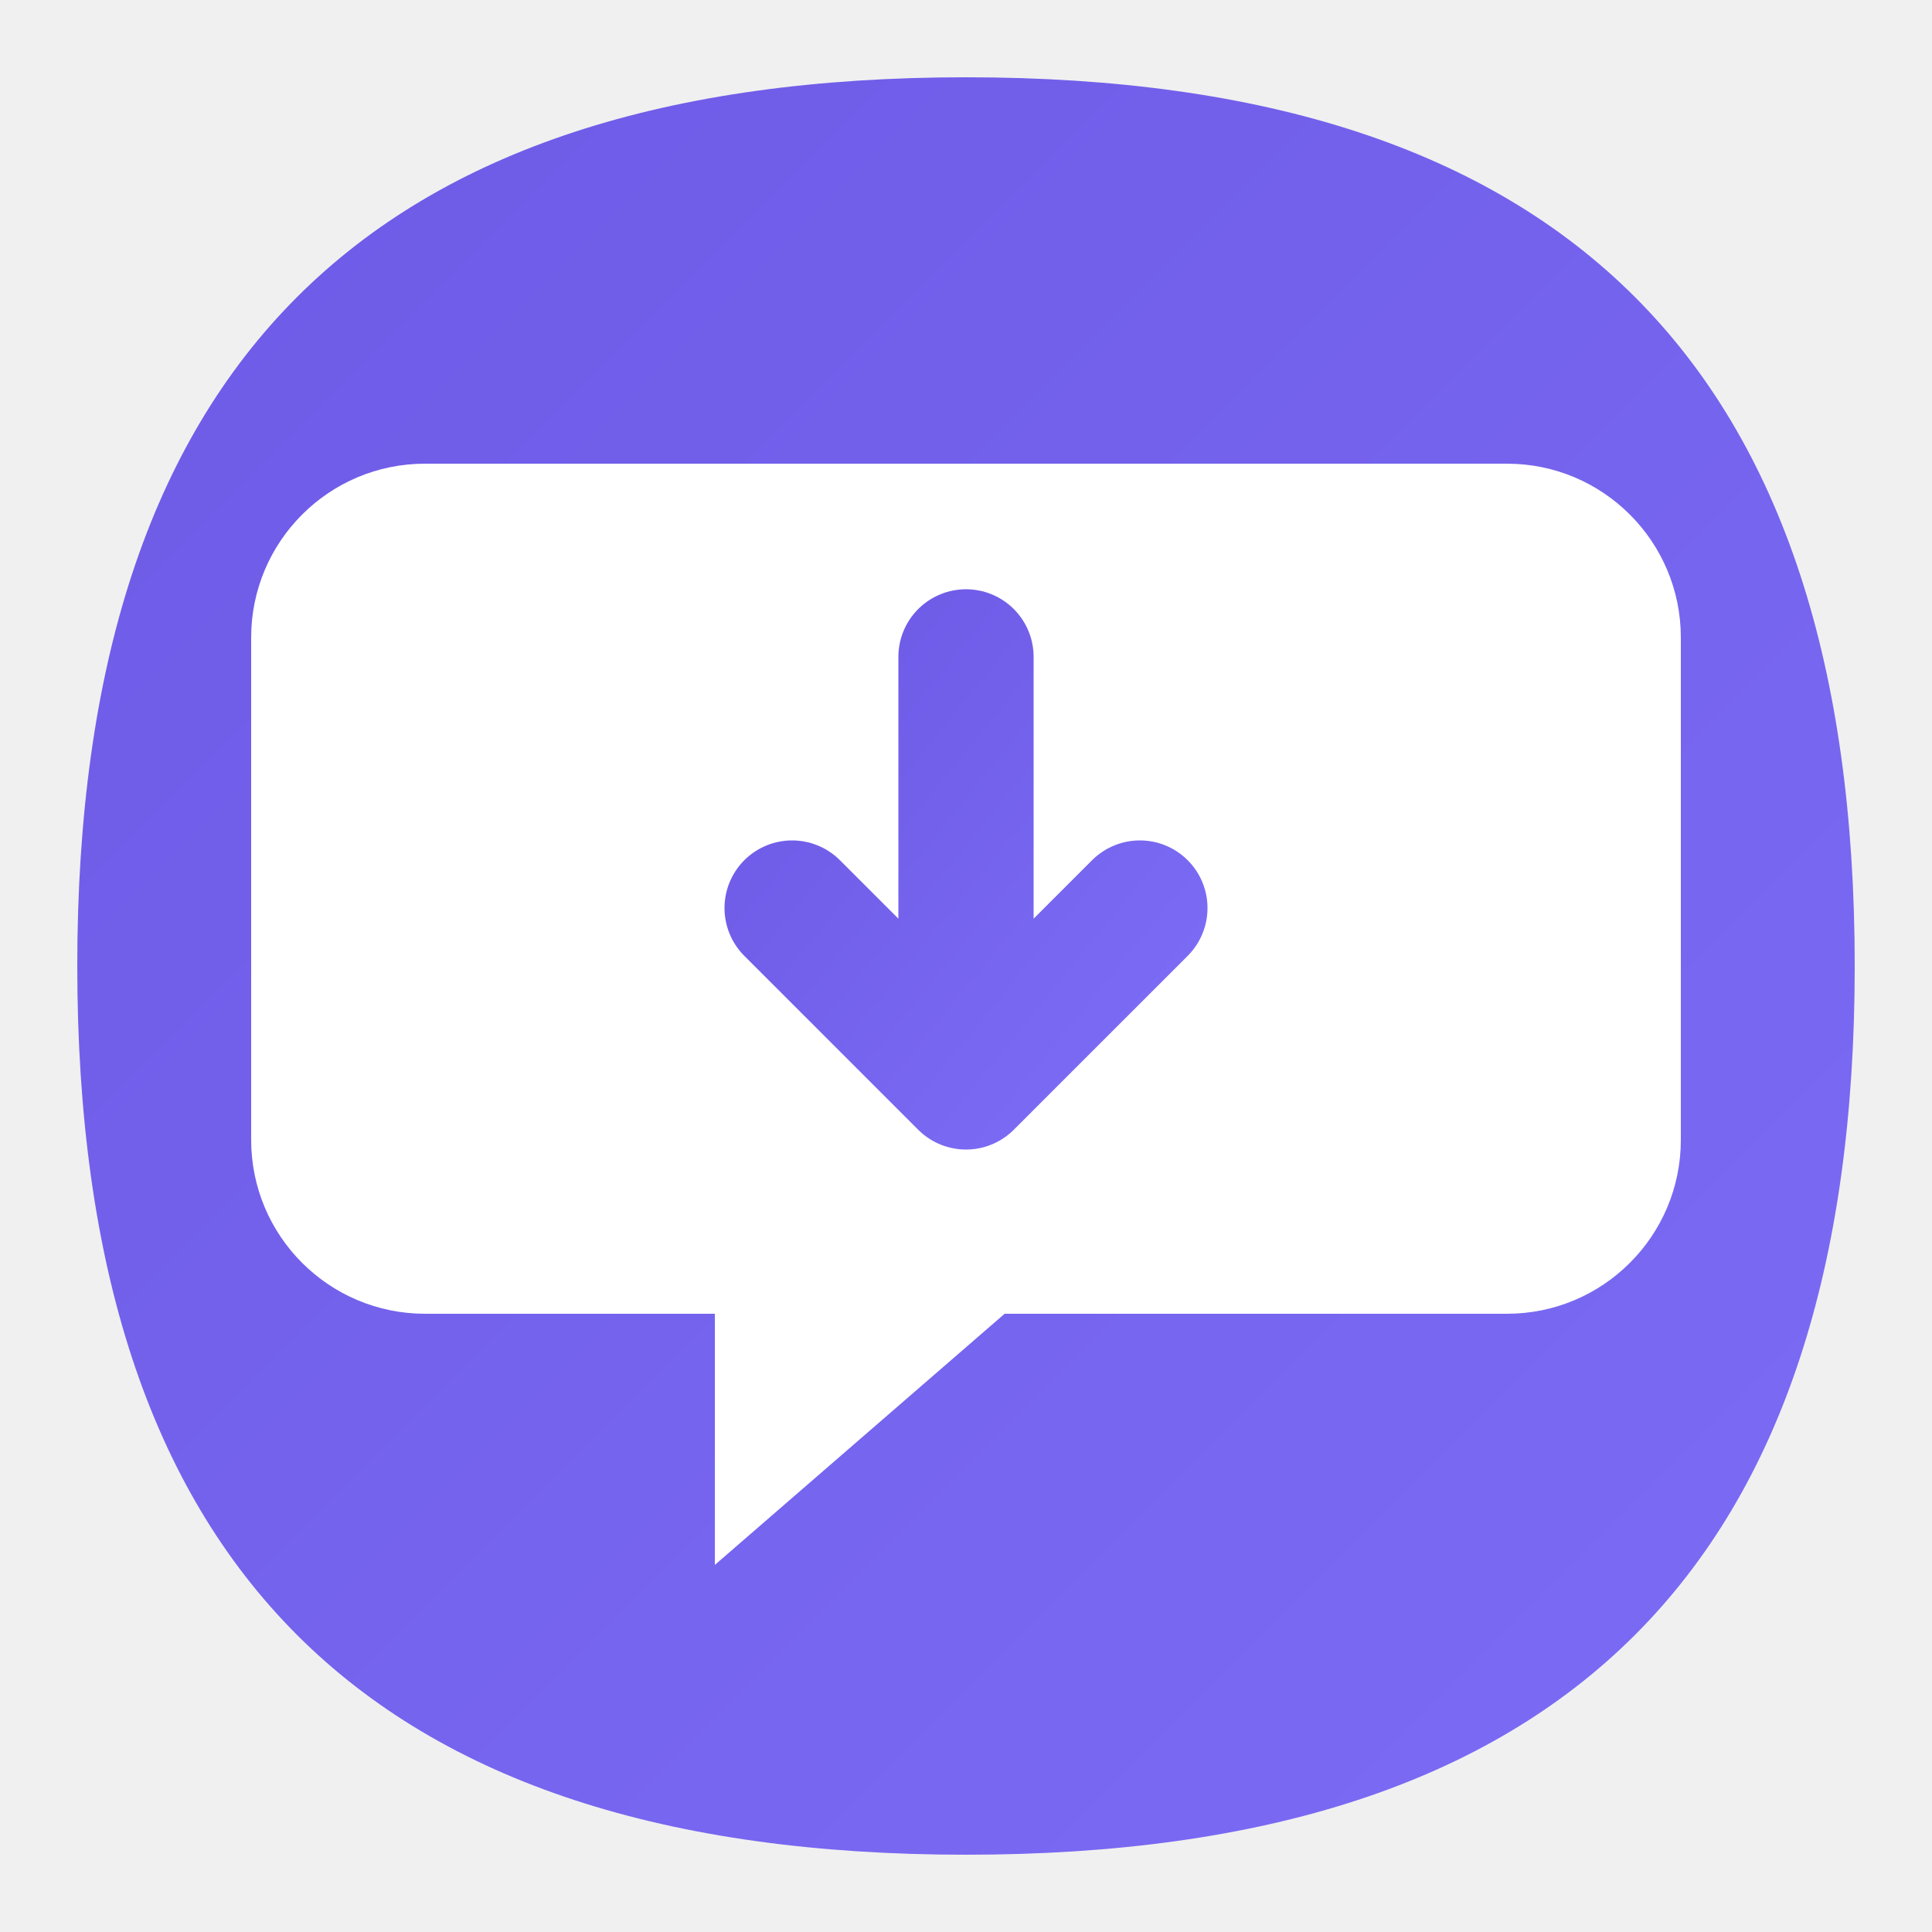
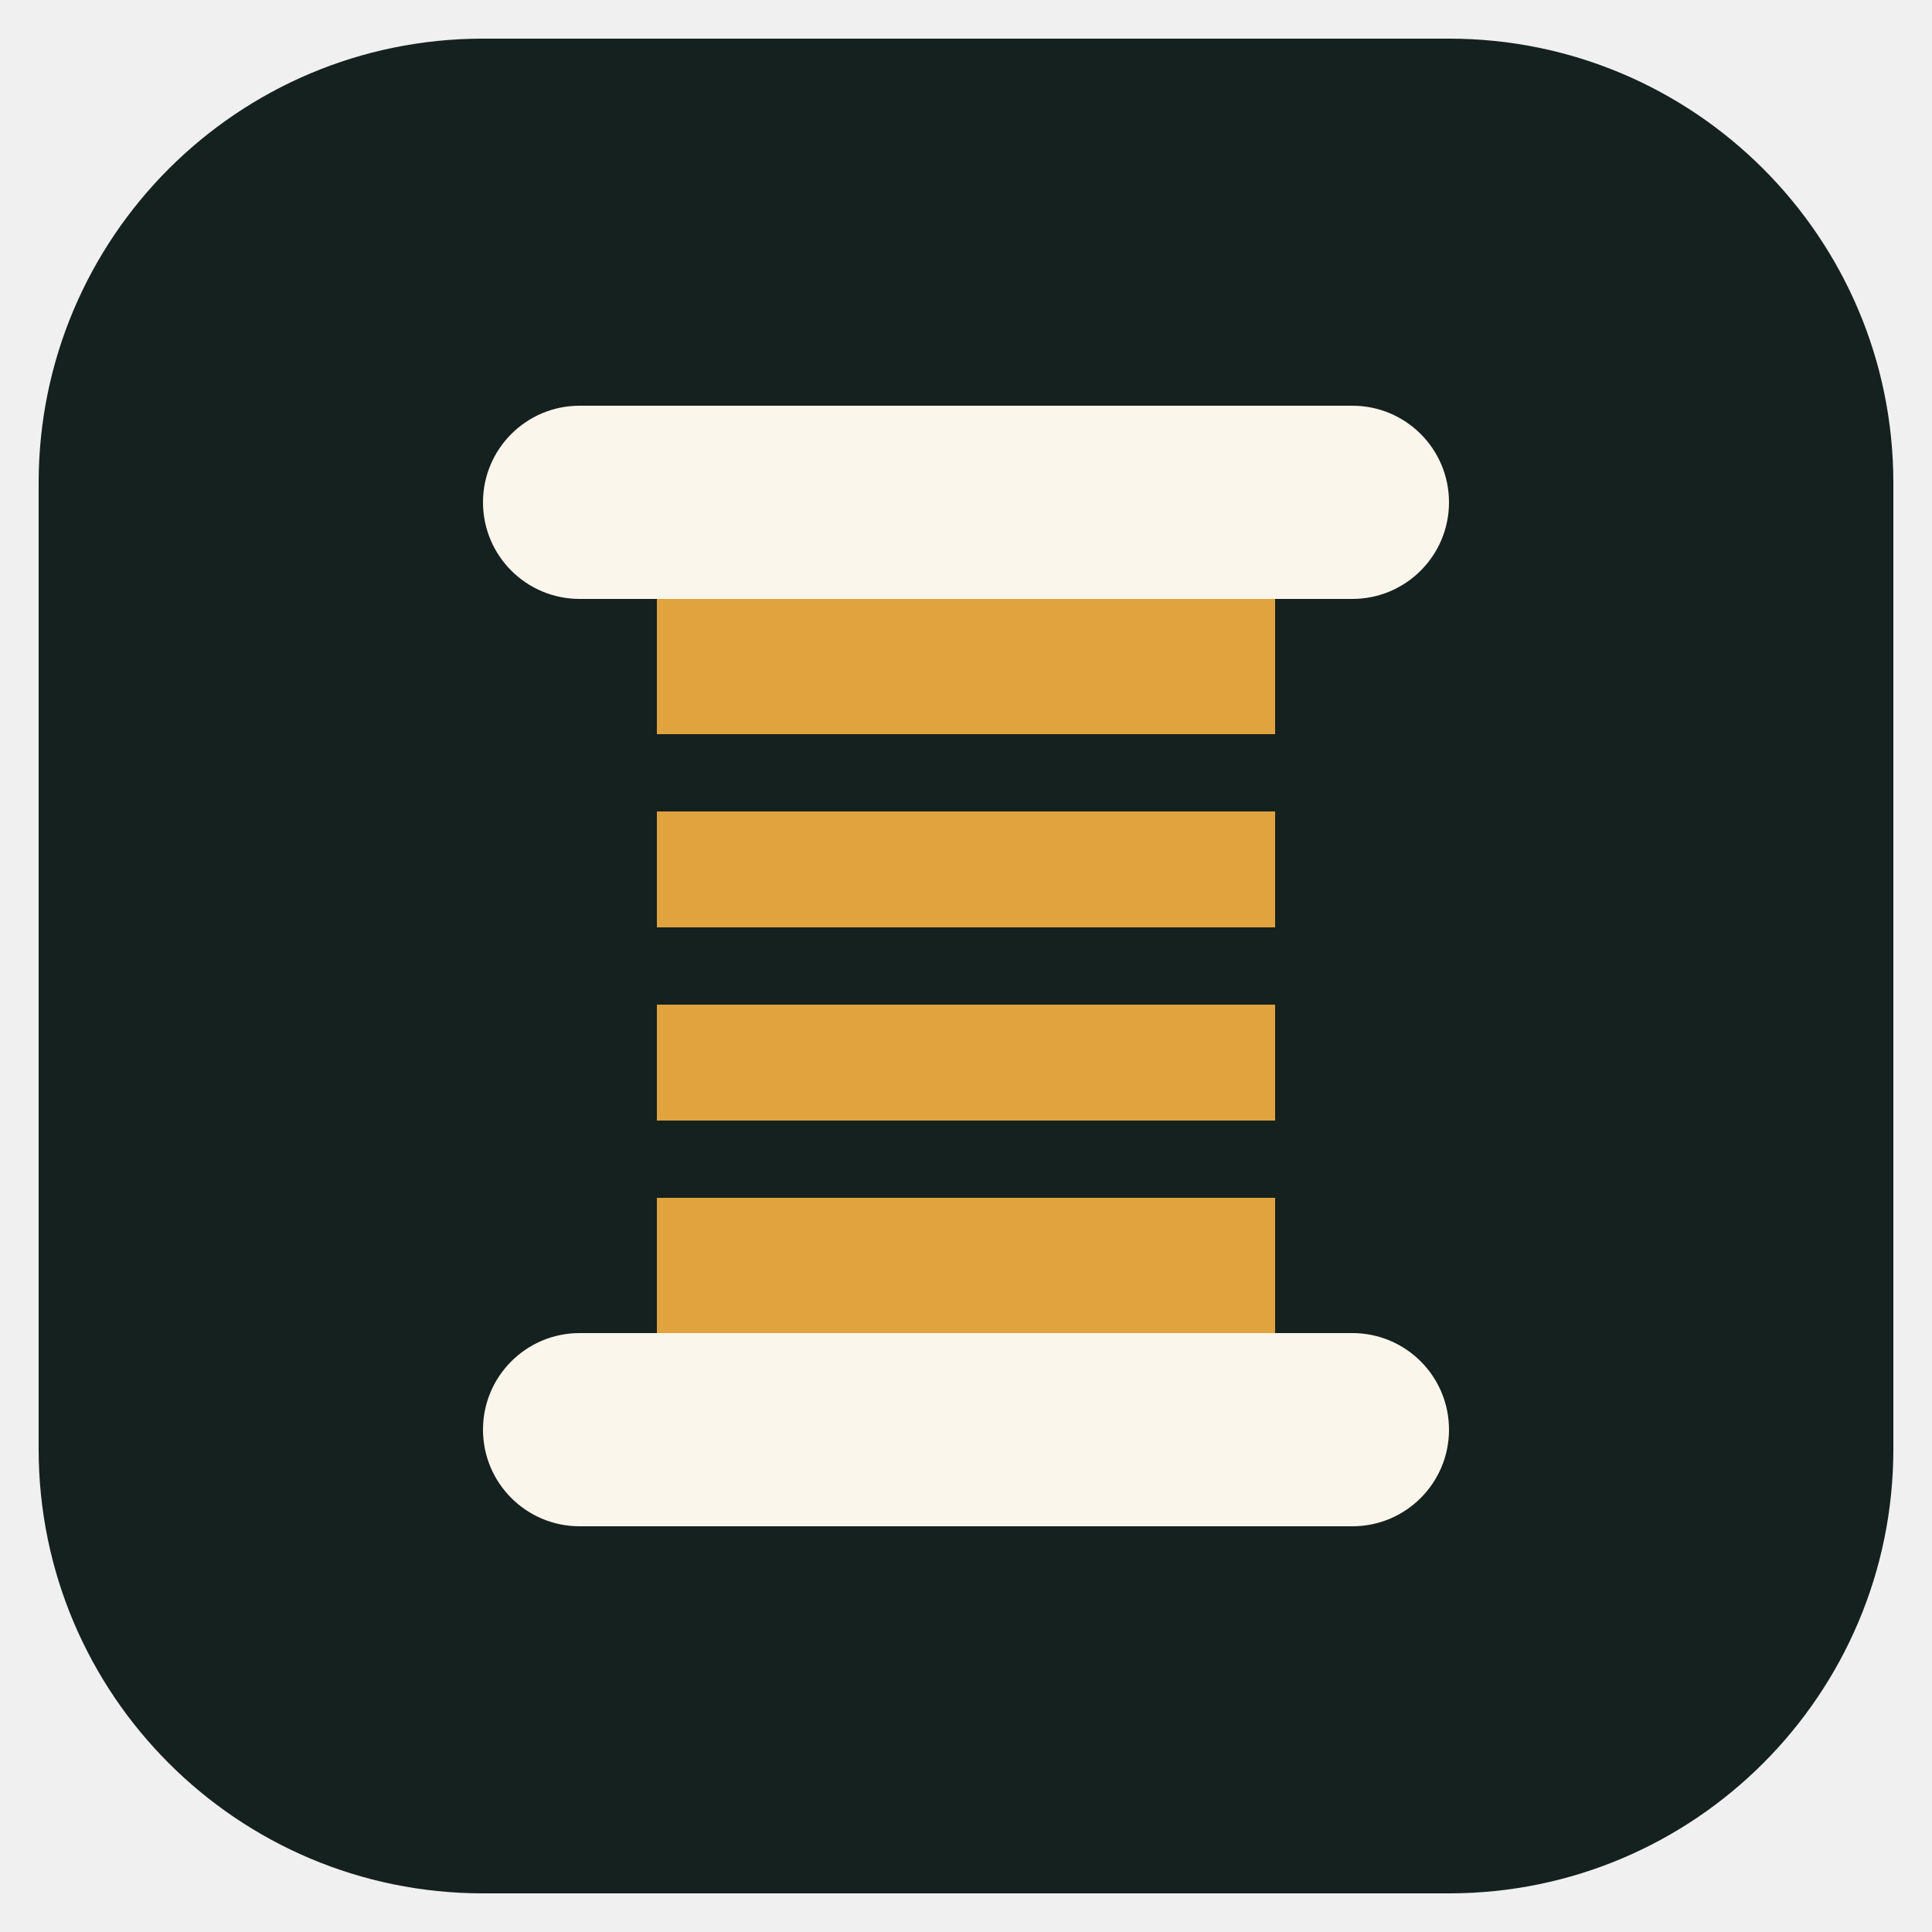
<svg xmlns="http://www.w3.org/2000/svg" width="100" height="100" viewBox="0 0 100 100">
-   <defs>
-     <linearGradient id="g" x1="0" y1="0" x2="1" y2="1">
-       <stop offset="0" stop-color="#6d5ae6" />
-       <stop offset="1" stop-color="#7c6cf5" />
-     </linearGradient>
-   </defs>
-   <path d="M4 50 C4 19 19 4 50 4 C81 4 96 19 96 50 C96 81 81 96 50 96 C19 96 4 81 4 50 Z" fill="url(#g)" />
-   <path d="M22 24 h56 a9 9 0 0 1 9 9 v26 a9 9 0 0 1 -9 9 H52 l-15 13 v-13 H22 a9 9 0 0 1 -9 -9 V33 a9 9 0 0 1 9 -9 Z" fill="#fff" />
-   <path d="M50 34 V54 M41 47 L50 56 L59 47" fill="none" stroke="url(#g)" stroke-width="7" stroke-linecap="round" stroke-linejoin="round" />
+   <rect x="2" y="2" width="96" height="96" rx="23" fill="#15211F" />
+   <rect x="34" y="30" width="32" height="40" fill="#E0A33E" />
+   <path d="M34 40 h32 M34 50 h32 M34 60 h32" stroke="#15211F" stroke-width="4" />
+   <rect x="25" y="21" width="50" height="10" rx="5" fill="#FBF6EC" />
+   <rect x="25" y="69" width="50" height="10" rx="5" fill="#FBF6EC" />
</svg>
